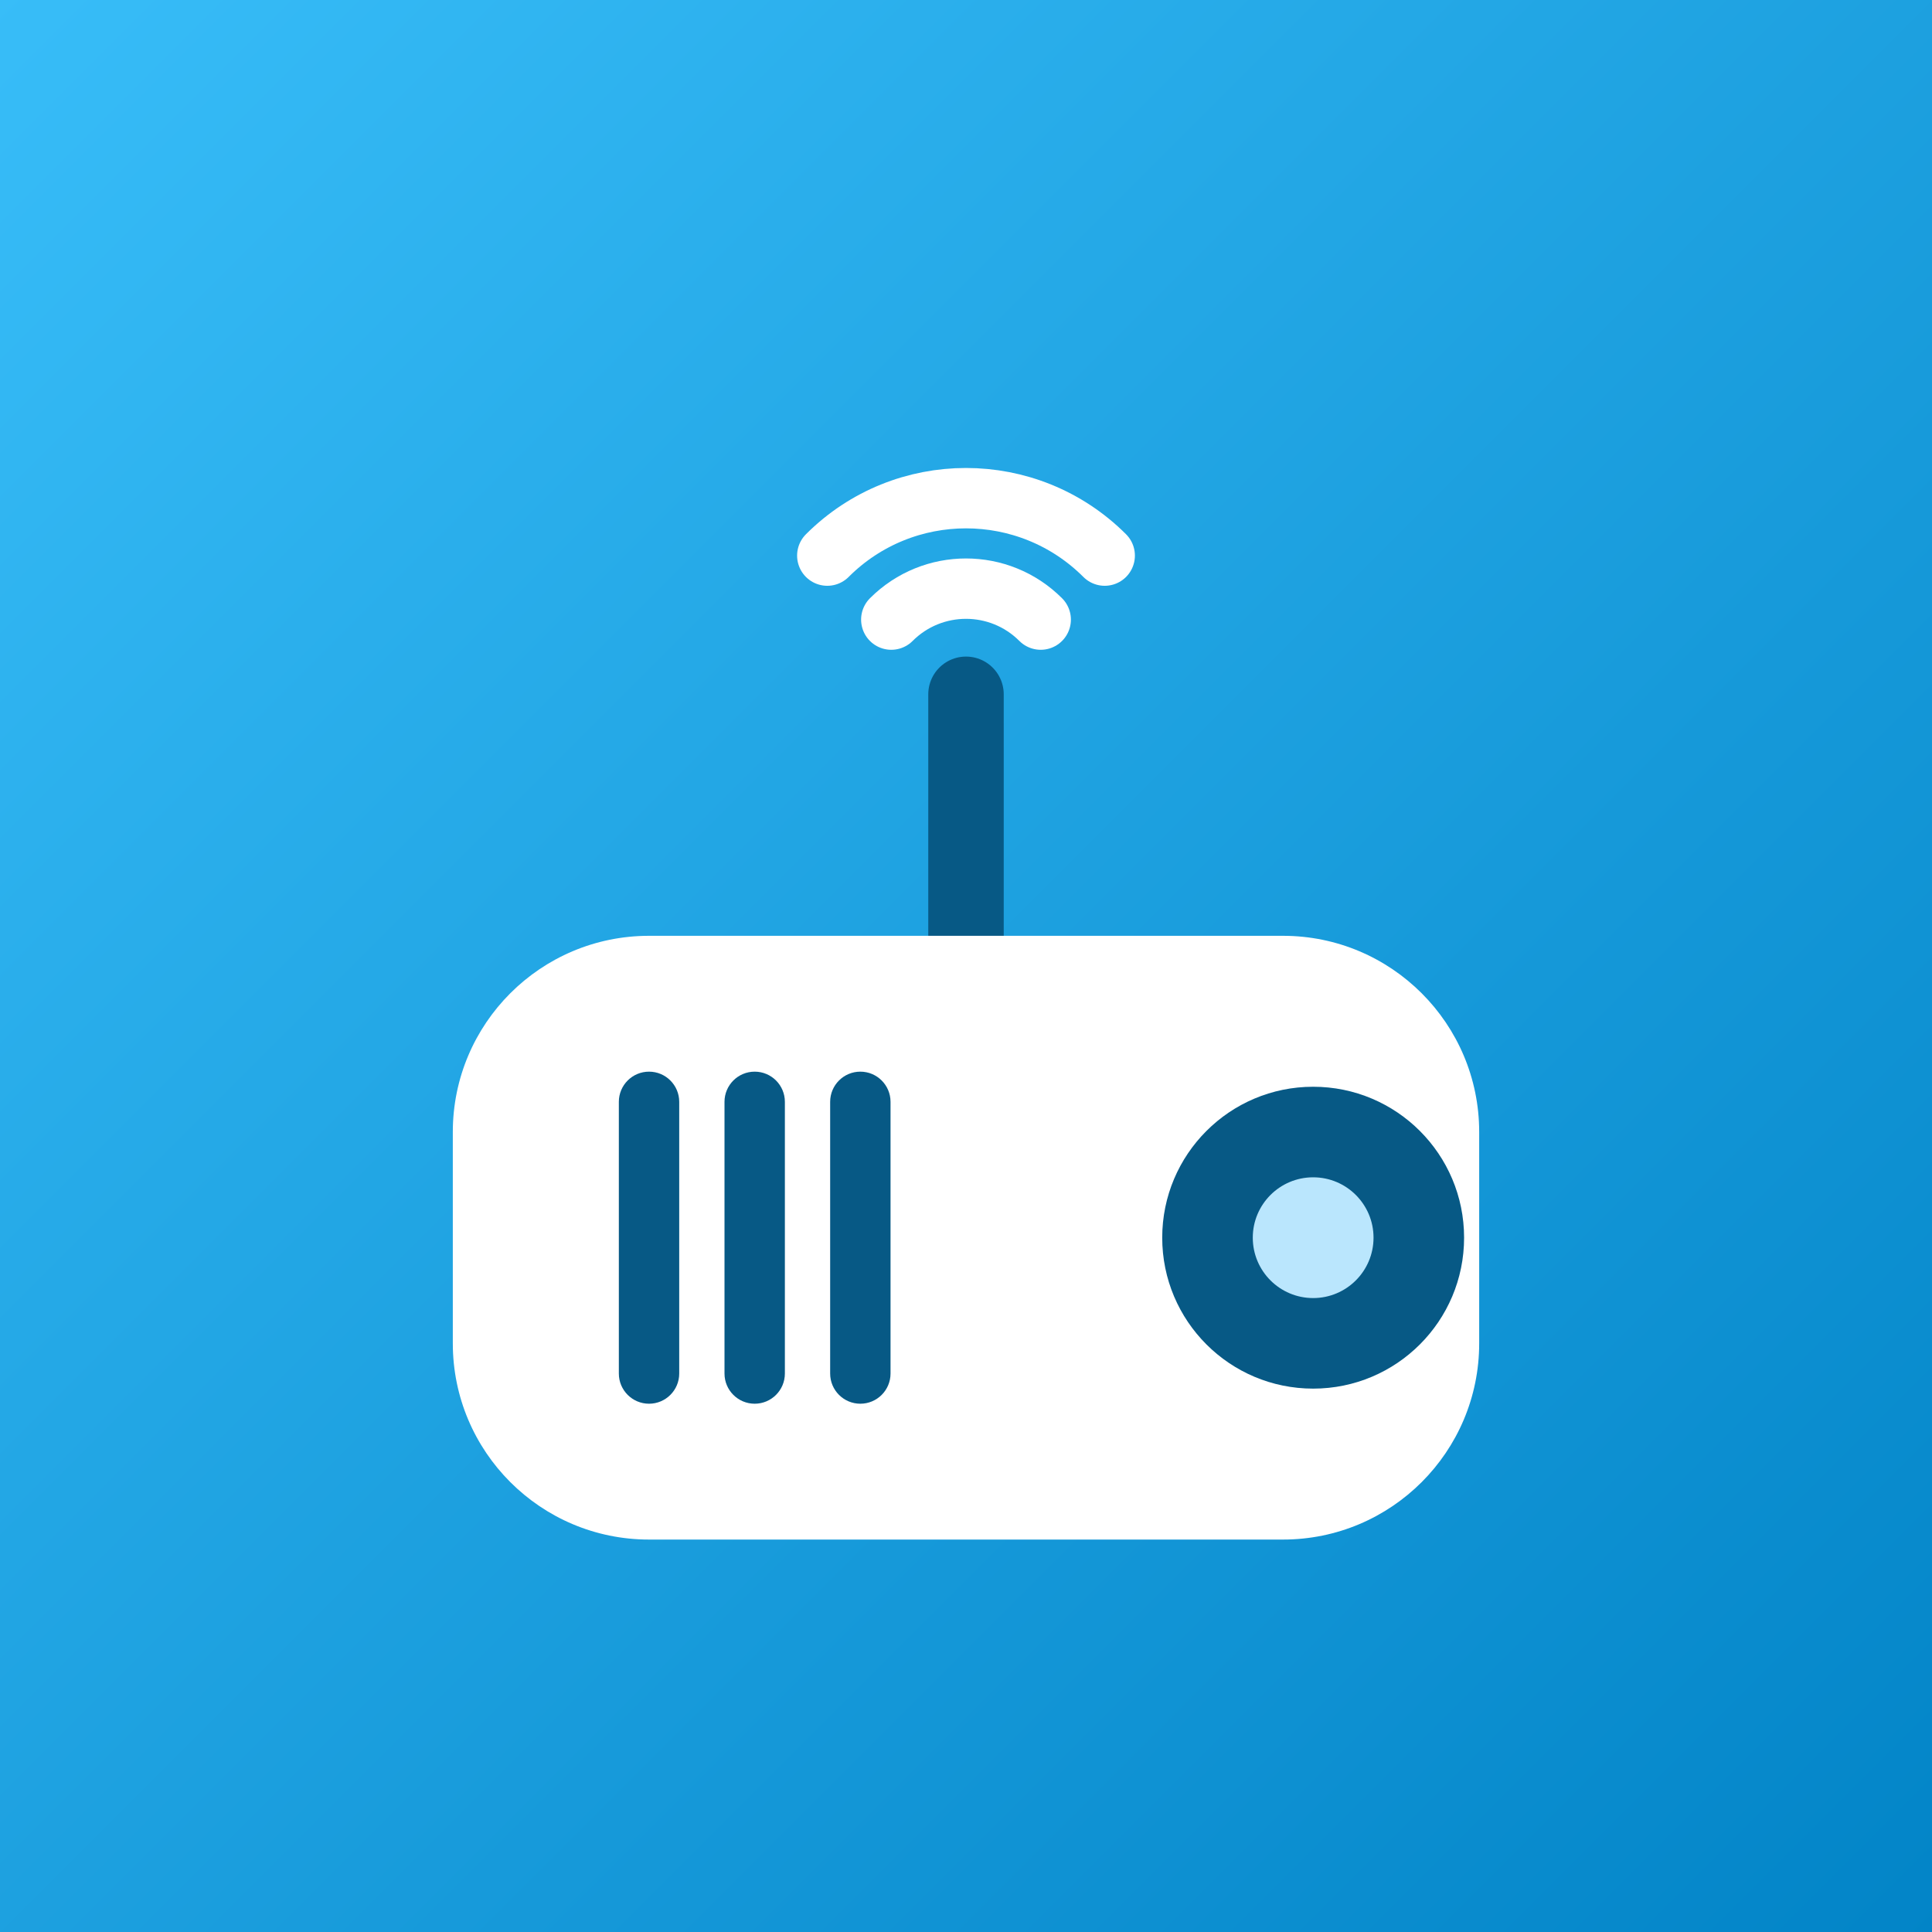
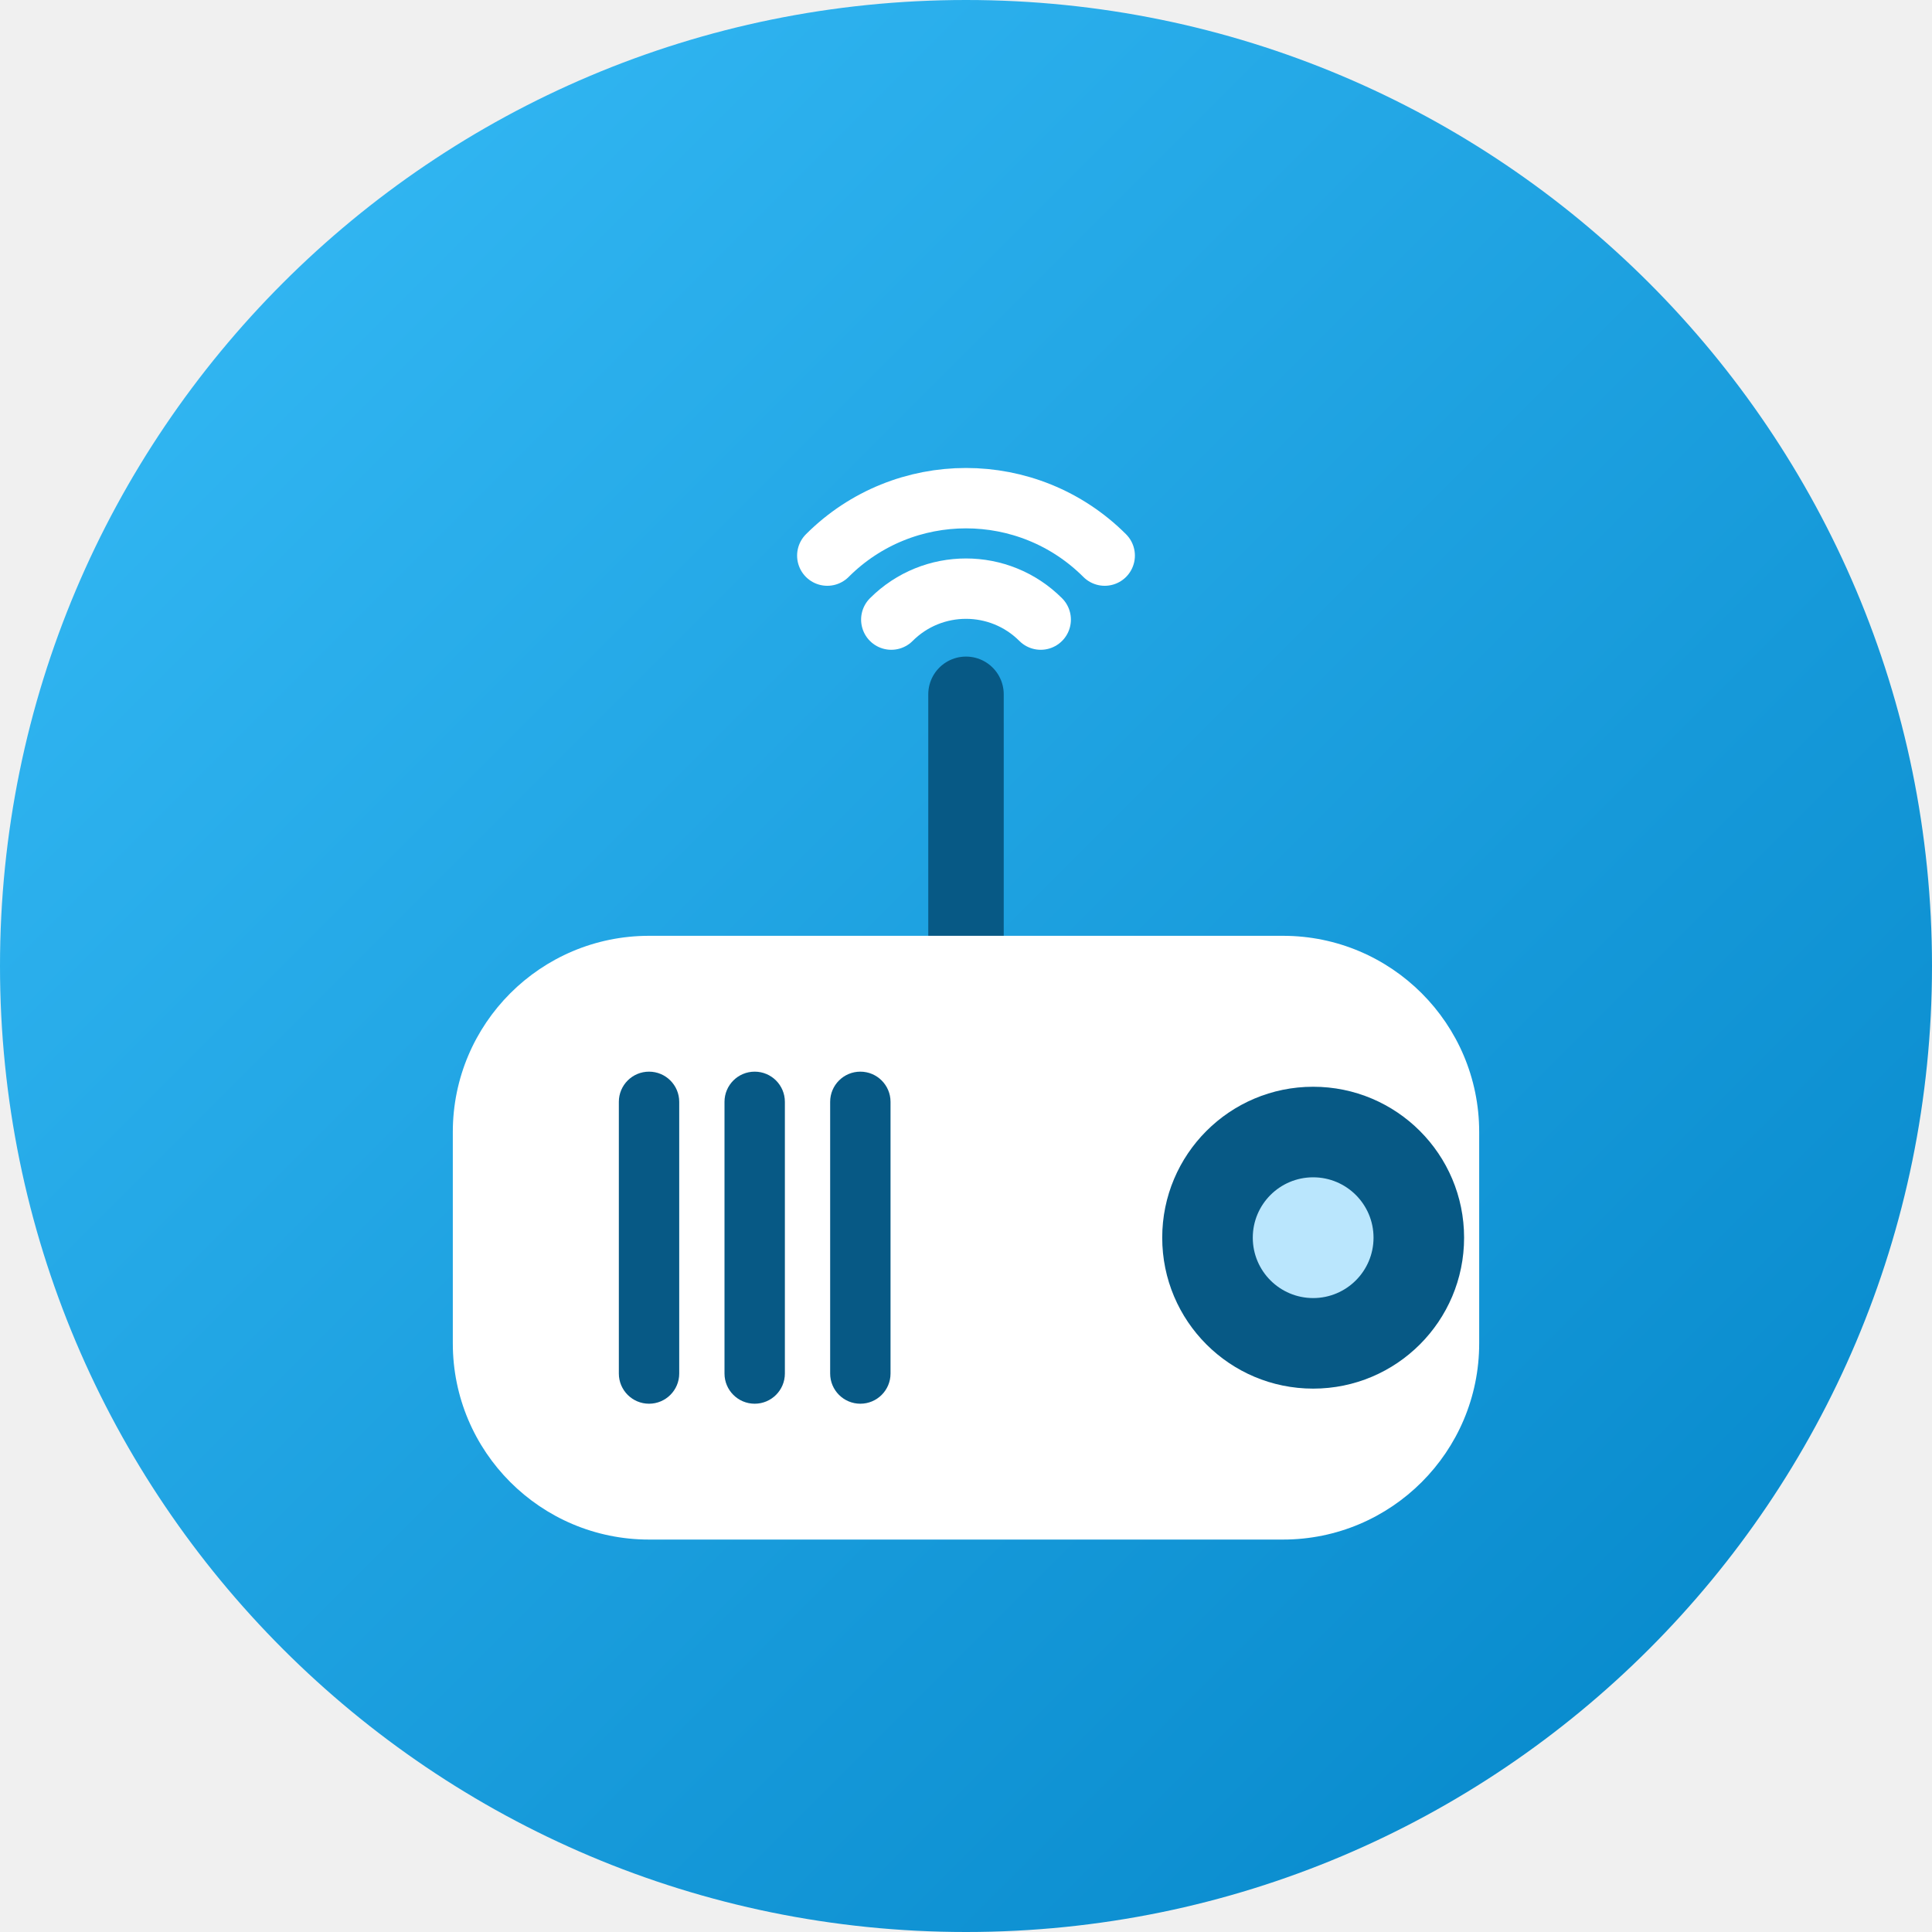
<svg xmlns="http://www.w3.org/2000/svg" viewBox="0 0 128 128">
  <defs>
    <linearGradient id="bg" x1="0" y1="0" x2="1" y2="1">
      <stop offset="0" stop-color="#38bdf8" />
      <stop offset="1" stop-color="#0284c7" />
    </linearGradient>
  </defs>
-   <rect width="128" height="128" fill="url(#bg)" />
+   <circle cx="64" cy="64" r="64" fill="url(#bg)" />
  <line x1="64" y1="62" x2="64" y2="46" stroke="#075985" stroke-width="5" stroke-linecap="round" />
  <path d="M59.05 41.05 A7 7 0 0 1 68.95 41.05" fill="none" stroke="#ffffff" stroke-width="4" stroke-linecap="round" />
  <path d="M54.81 36.81 A13 13 0 0 1 73.19 36.81" fill="none" stroke="#ffffff" stroke-width="4" stroke-linecap="round" />
  <rect x="30" y="62" width="68" height="40" rx="13" fill="#ffffff" />
  <rect x="41" y="71" width="4" height="22" rx="2" fill="#075985" />
  <rect x="48" y="71" width="4" height="22" rx="2" fill="#075985" />
  <rect x="55" y="71" width="4" height="22" rx="2" fill="#075985" />
  <circle cx="87" cy="82" r="10" fill="#075985" />
  <circle cx="87" cy="82" r="4" fill="#bae6fd" />
</svg>
